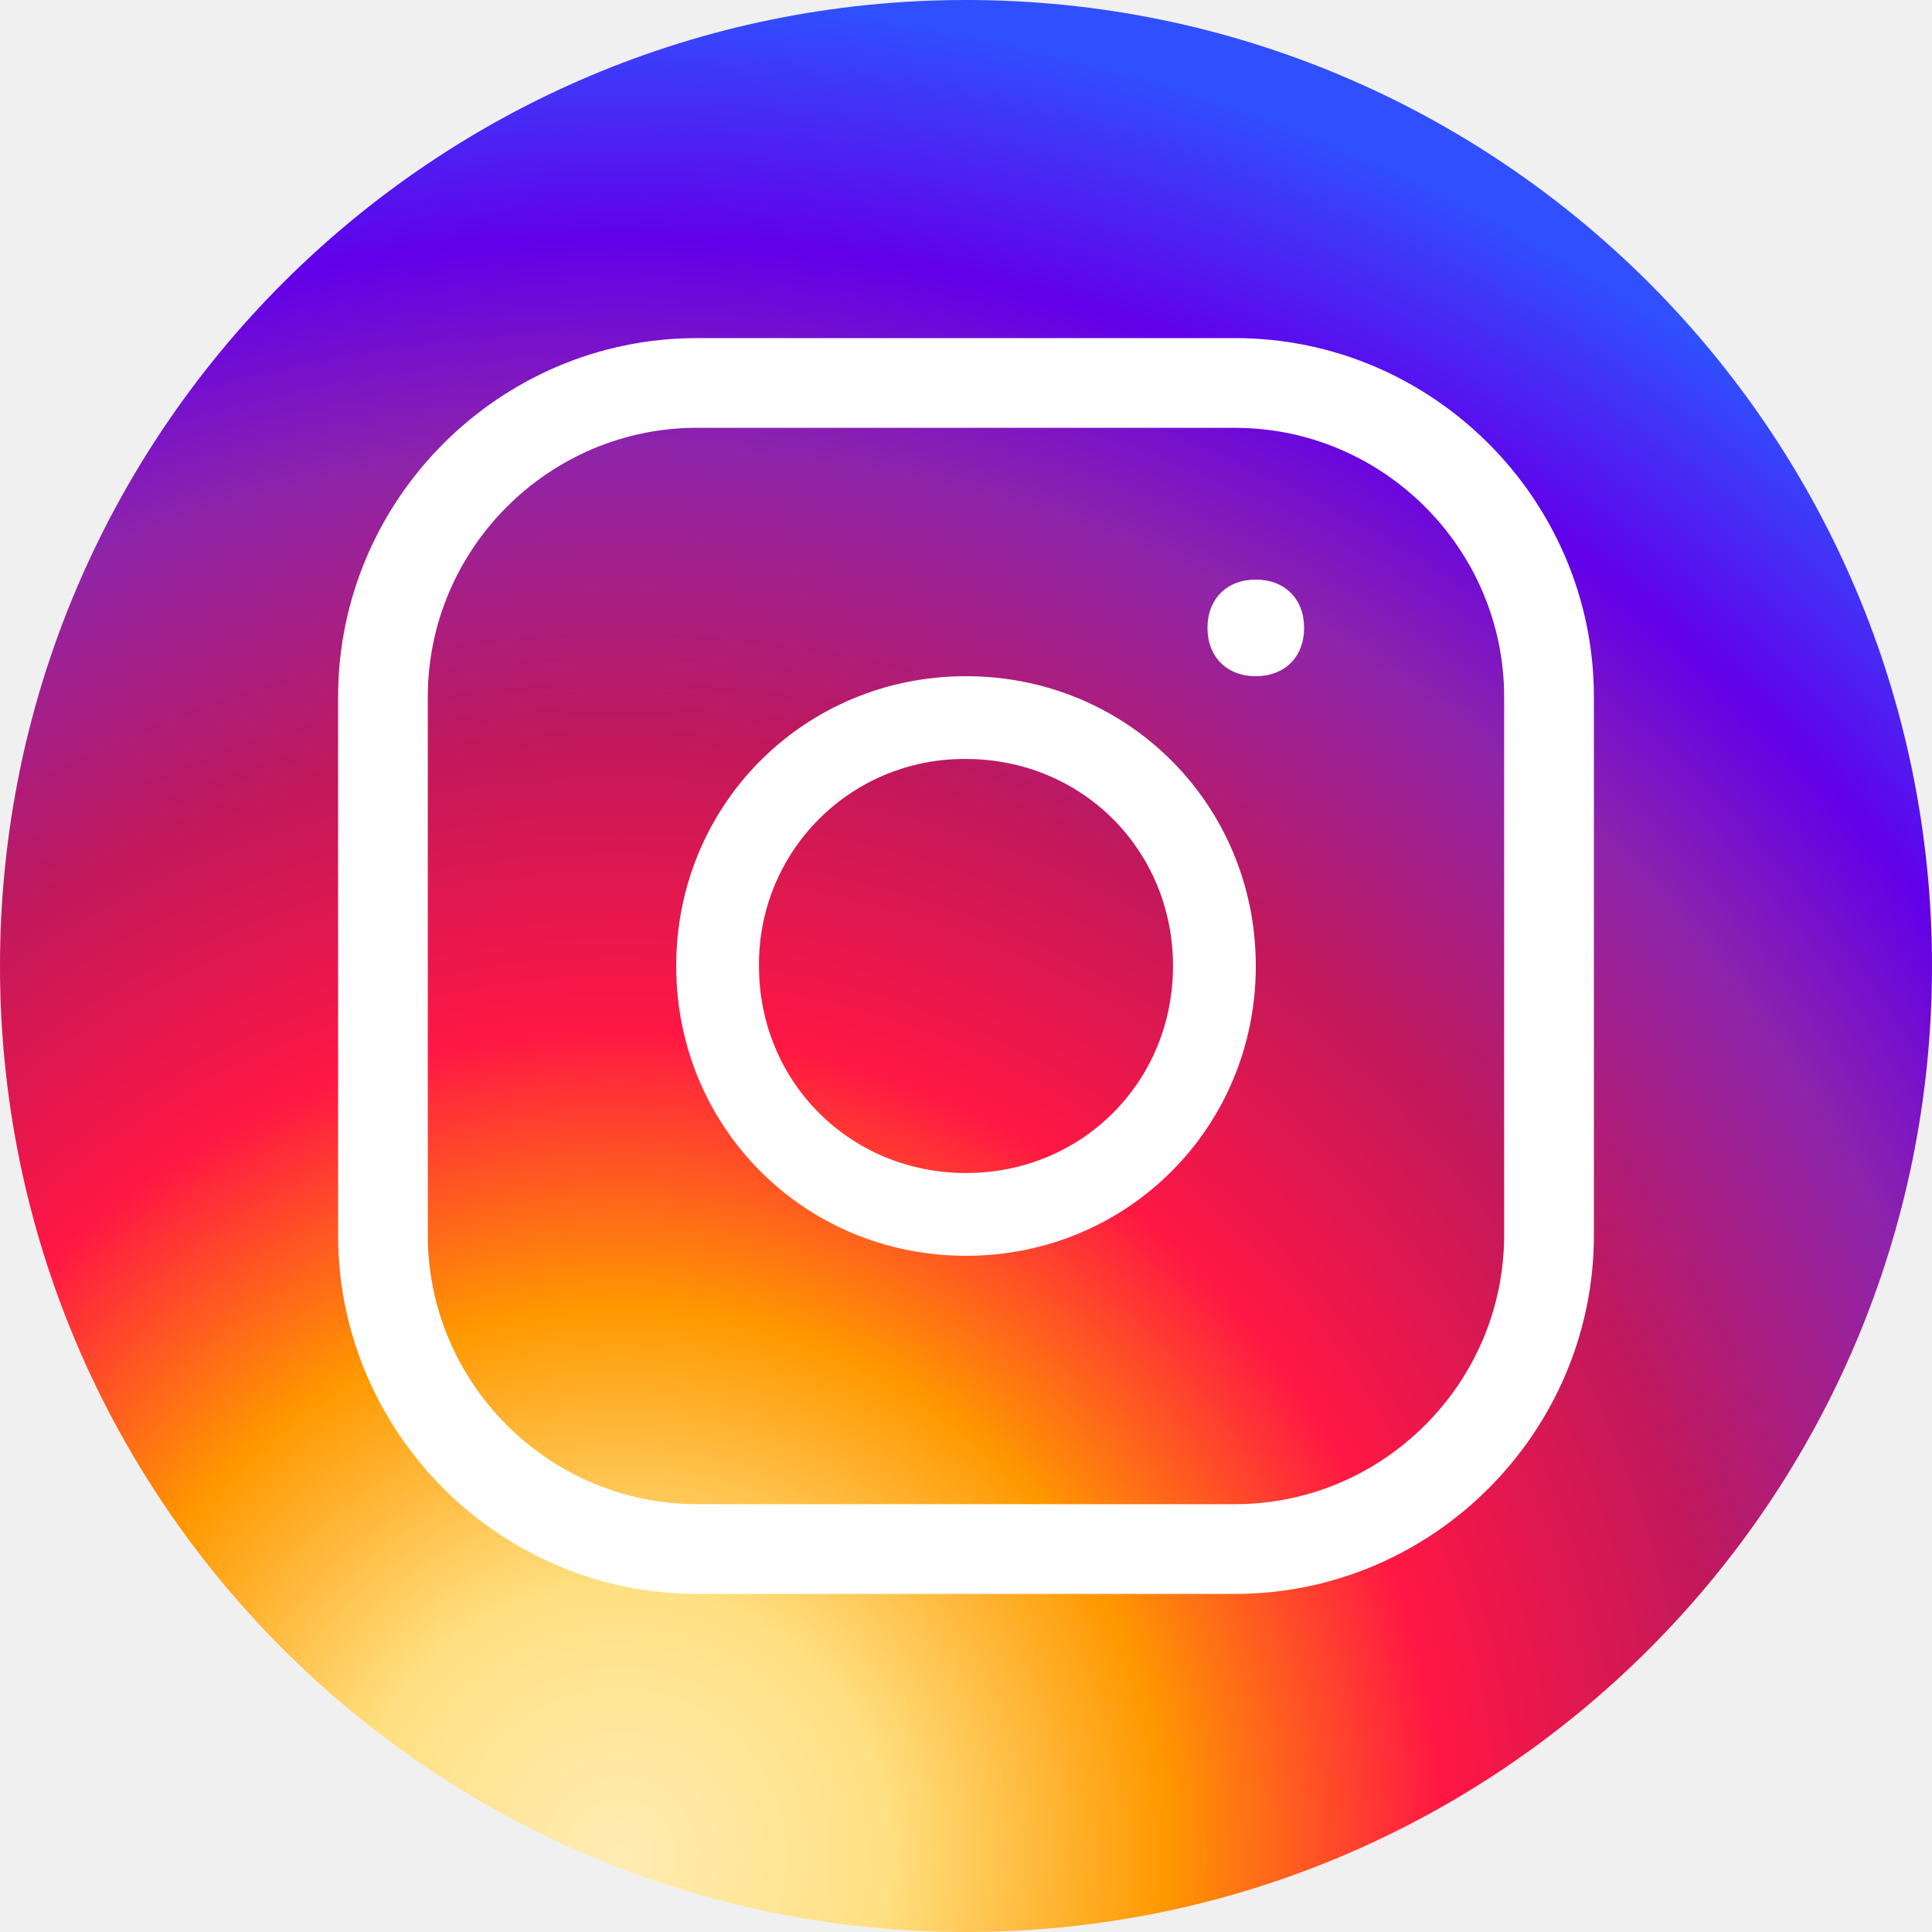
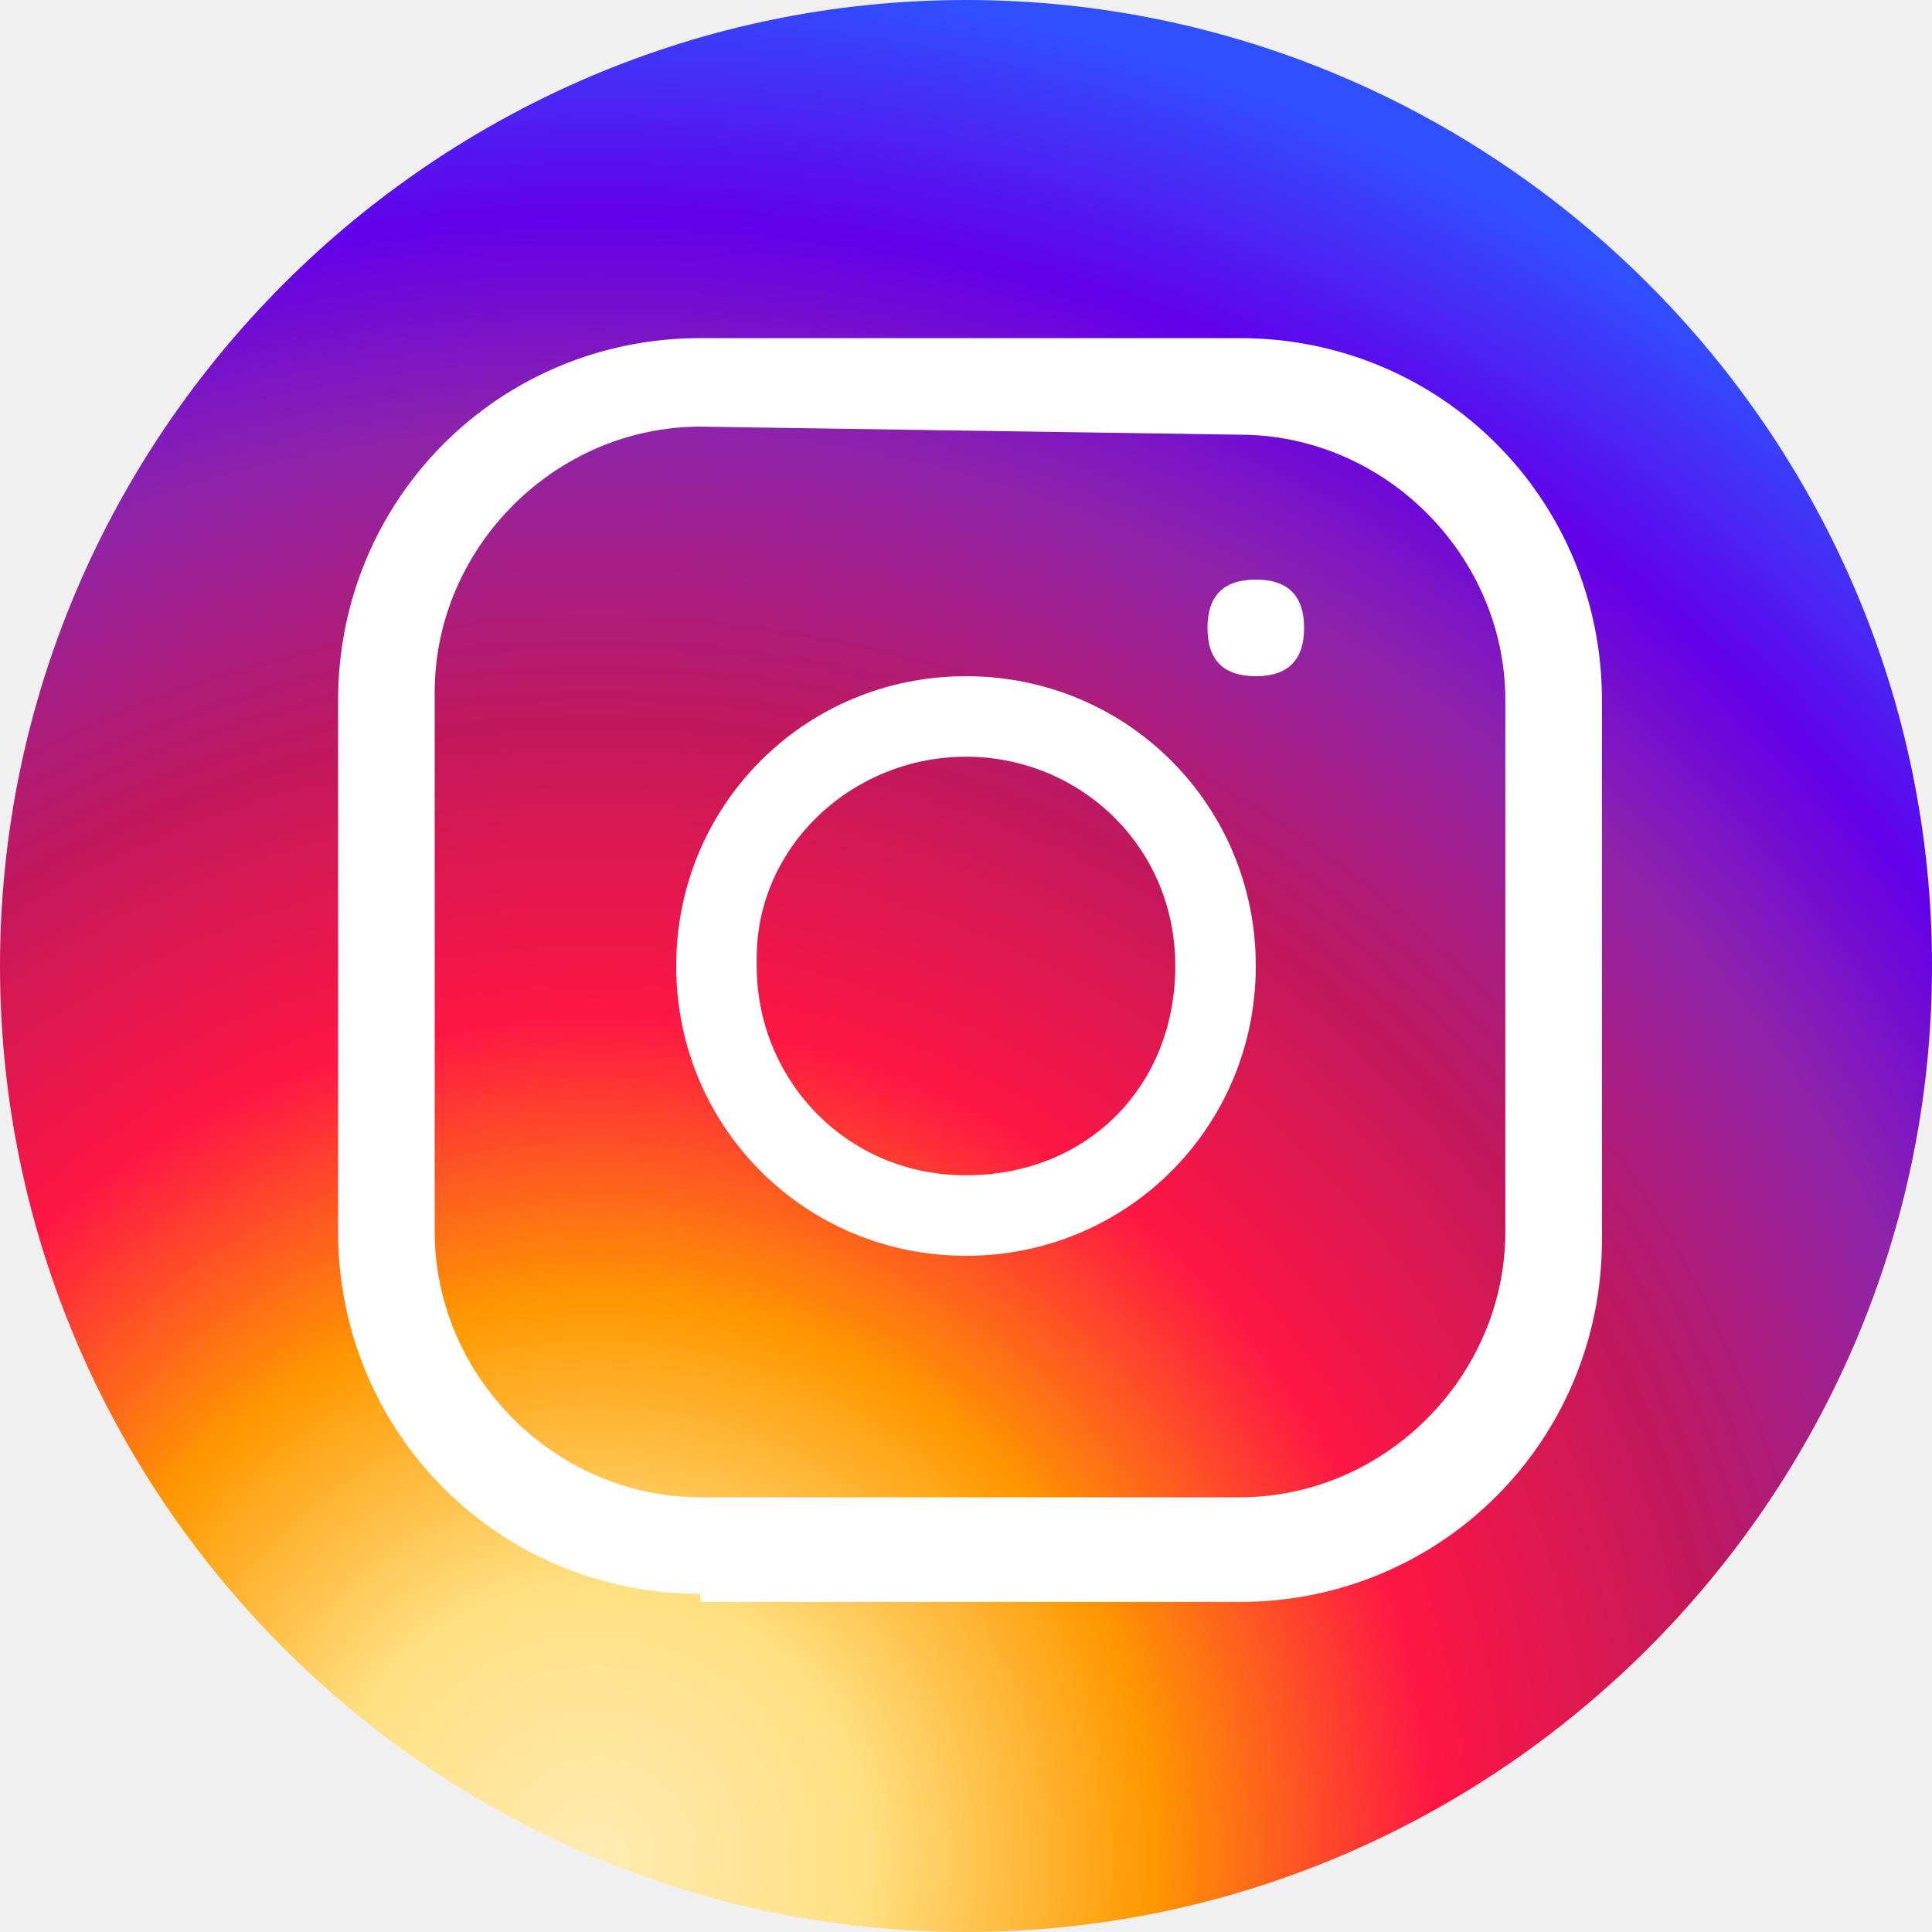
- <svg xmlns="http://www.w3.org/2000/svg" width="40" height="40" fill="none">
-   <rect width="40" height="40" rx="20" fill="url(#paint0_radial)" />
-   <path fill-rule="evenodd" clip-rule="evenodd" d="M14.429 33C10.343 33 7 29.657 7 25.571V14.43C7 10.343 10.343 7 14.429 7H25.57C29.657 7 33 10.343 33 14.429V25.57C33 29.657 29.657 33 25.571 33H14.43zm0-24.143c-3.065 0-5.572 2.507-5.572 5.572V25.57c0 3.065 2.507 5.572 5.572 5.572H25.57c3.065 0 5.572-2.507 5.572-5.572V14.43c0-3.065-2.507-5.572-5.572-5.572H14.43zM20 26c-3.343 0-6-2.657-6-6s2.657-6 6-6 6 2.657 6 6-2.657 6-6 6zm0-10.286A4.244 4.244 0 0 0 15.714 20c0 2.4 1.886 4.286 4.286 4.286 2.4 0 4.286-1.886 4.286-4.286 0-2.4-1.886-4.286-4.286-4.286zM26 14c.6 0 1-.4 1-1s-.4-1-1-1-1 .4-1 1 .4 1 1 1z" fill="#fff" />
-   <defs>
-     <radialGradient id="paint0_radial" cx="0" cy="0" r="1" gradientUnits="userSpaceOnUse" gradientTransform="rotate(-62.103 38.472 8.454) scale(38.4708)">
-       <stop stop-color="#FFECB3" />
-       <stop offset=".144" stop-color="#FFE082" />
-       <stop offset=".295" stop-color="#FF9800" />
-       <stop offset=".444" stop-color="#FF1744" />
-       <stop offset=".6" stop-color="#C2185B" />
-       <stop offset=".758" stop-color="#8E24AA" />
-       <stop offset=".871" stop-color="#6200EA" />
-       <stop offset="1" stop-color="#304FFE" />
-     </radialGradient>
-   </defs>
+ <svg xmlns="http://www.w3.org/2000/svg" viewBox="0 0 24 24">
+   <radialGradient id="a" cx="-59.347" cy="99.234" gradientTransform="scale(38.4708 -38.4708) rotate(62.103 53.335 98.77)" gradientUnits="userSpaceOnUse" r=".6">
+     <stop offset="0" stop-color="#ffecb3" />
+     <stop offset=".144" stop-color="#ffe082" />
+     <stop offset=".295" stop-color="#ff9800" />
+     <stop offset=".444" stop-color="#ff1744" />
+     <stop offset=".6" stop-color="#c2185b" />
+     <stop offset=".758" stop-color="#8e24aa" />
+     <stop offset=".871" stop-color="#6200ea" />
+     <stop offset="1" stop-color="#304ffe" />
+   </radialGradient>
+   <path d="M12 0c6.6 0 12 5.4 12 12s-5.4 12-12 12S0 18.6 0 12 5.4 0 12 0z" fill="url(#a)" />
+   <path clip-rule="evenodd" d="M8.7 19.8c-2.5 0-4.5-2-4.5-4.5V8.7c0-2.5 2-4.5 4.5-4.5h6.7c2.5 0 4.5 2 4.5 4.5v6.7c0 2.5-2 4.5-4.5 4.5H8.7zm0-14.5c-1.8 0-3.3 1.5-3.3 3.3v6.7c0 1.8 1.5 3.3 3.3 3.3h6.7c1.8 0 3.3-1.5 3.3-3.3V8.7c0-1.8-1.5-3.3-3.3-3.3zM12 15.6c-2 0-3.6-1.6-3.6-3.6S10 8.4 12 8.4s3.6 1.6 3.6 3.6-1.6 3.6-3.6 3.6zm0-6.2c-1.4 0-2.6 1.1-2.6 2.5v.1c0 1.4 1.1 2.6 2.6 2.6s2.6-1.1 2.6-2.6-1.2-2.6-2.6-2.6zm3.6-1c.4 0 .6-.2.6-.6s-.2-.6-.6-.6-.6.2-.6.6.2.6.6.6z" fill="#fff" fill-rule="evenodd" />
</svg>
